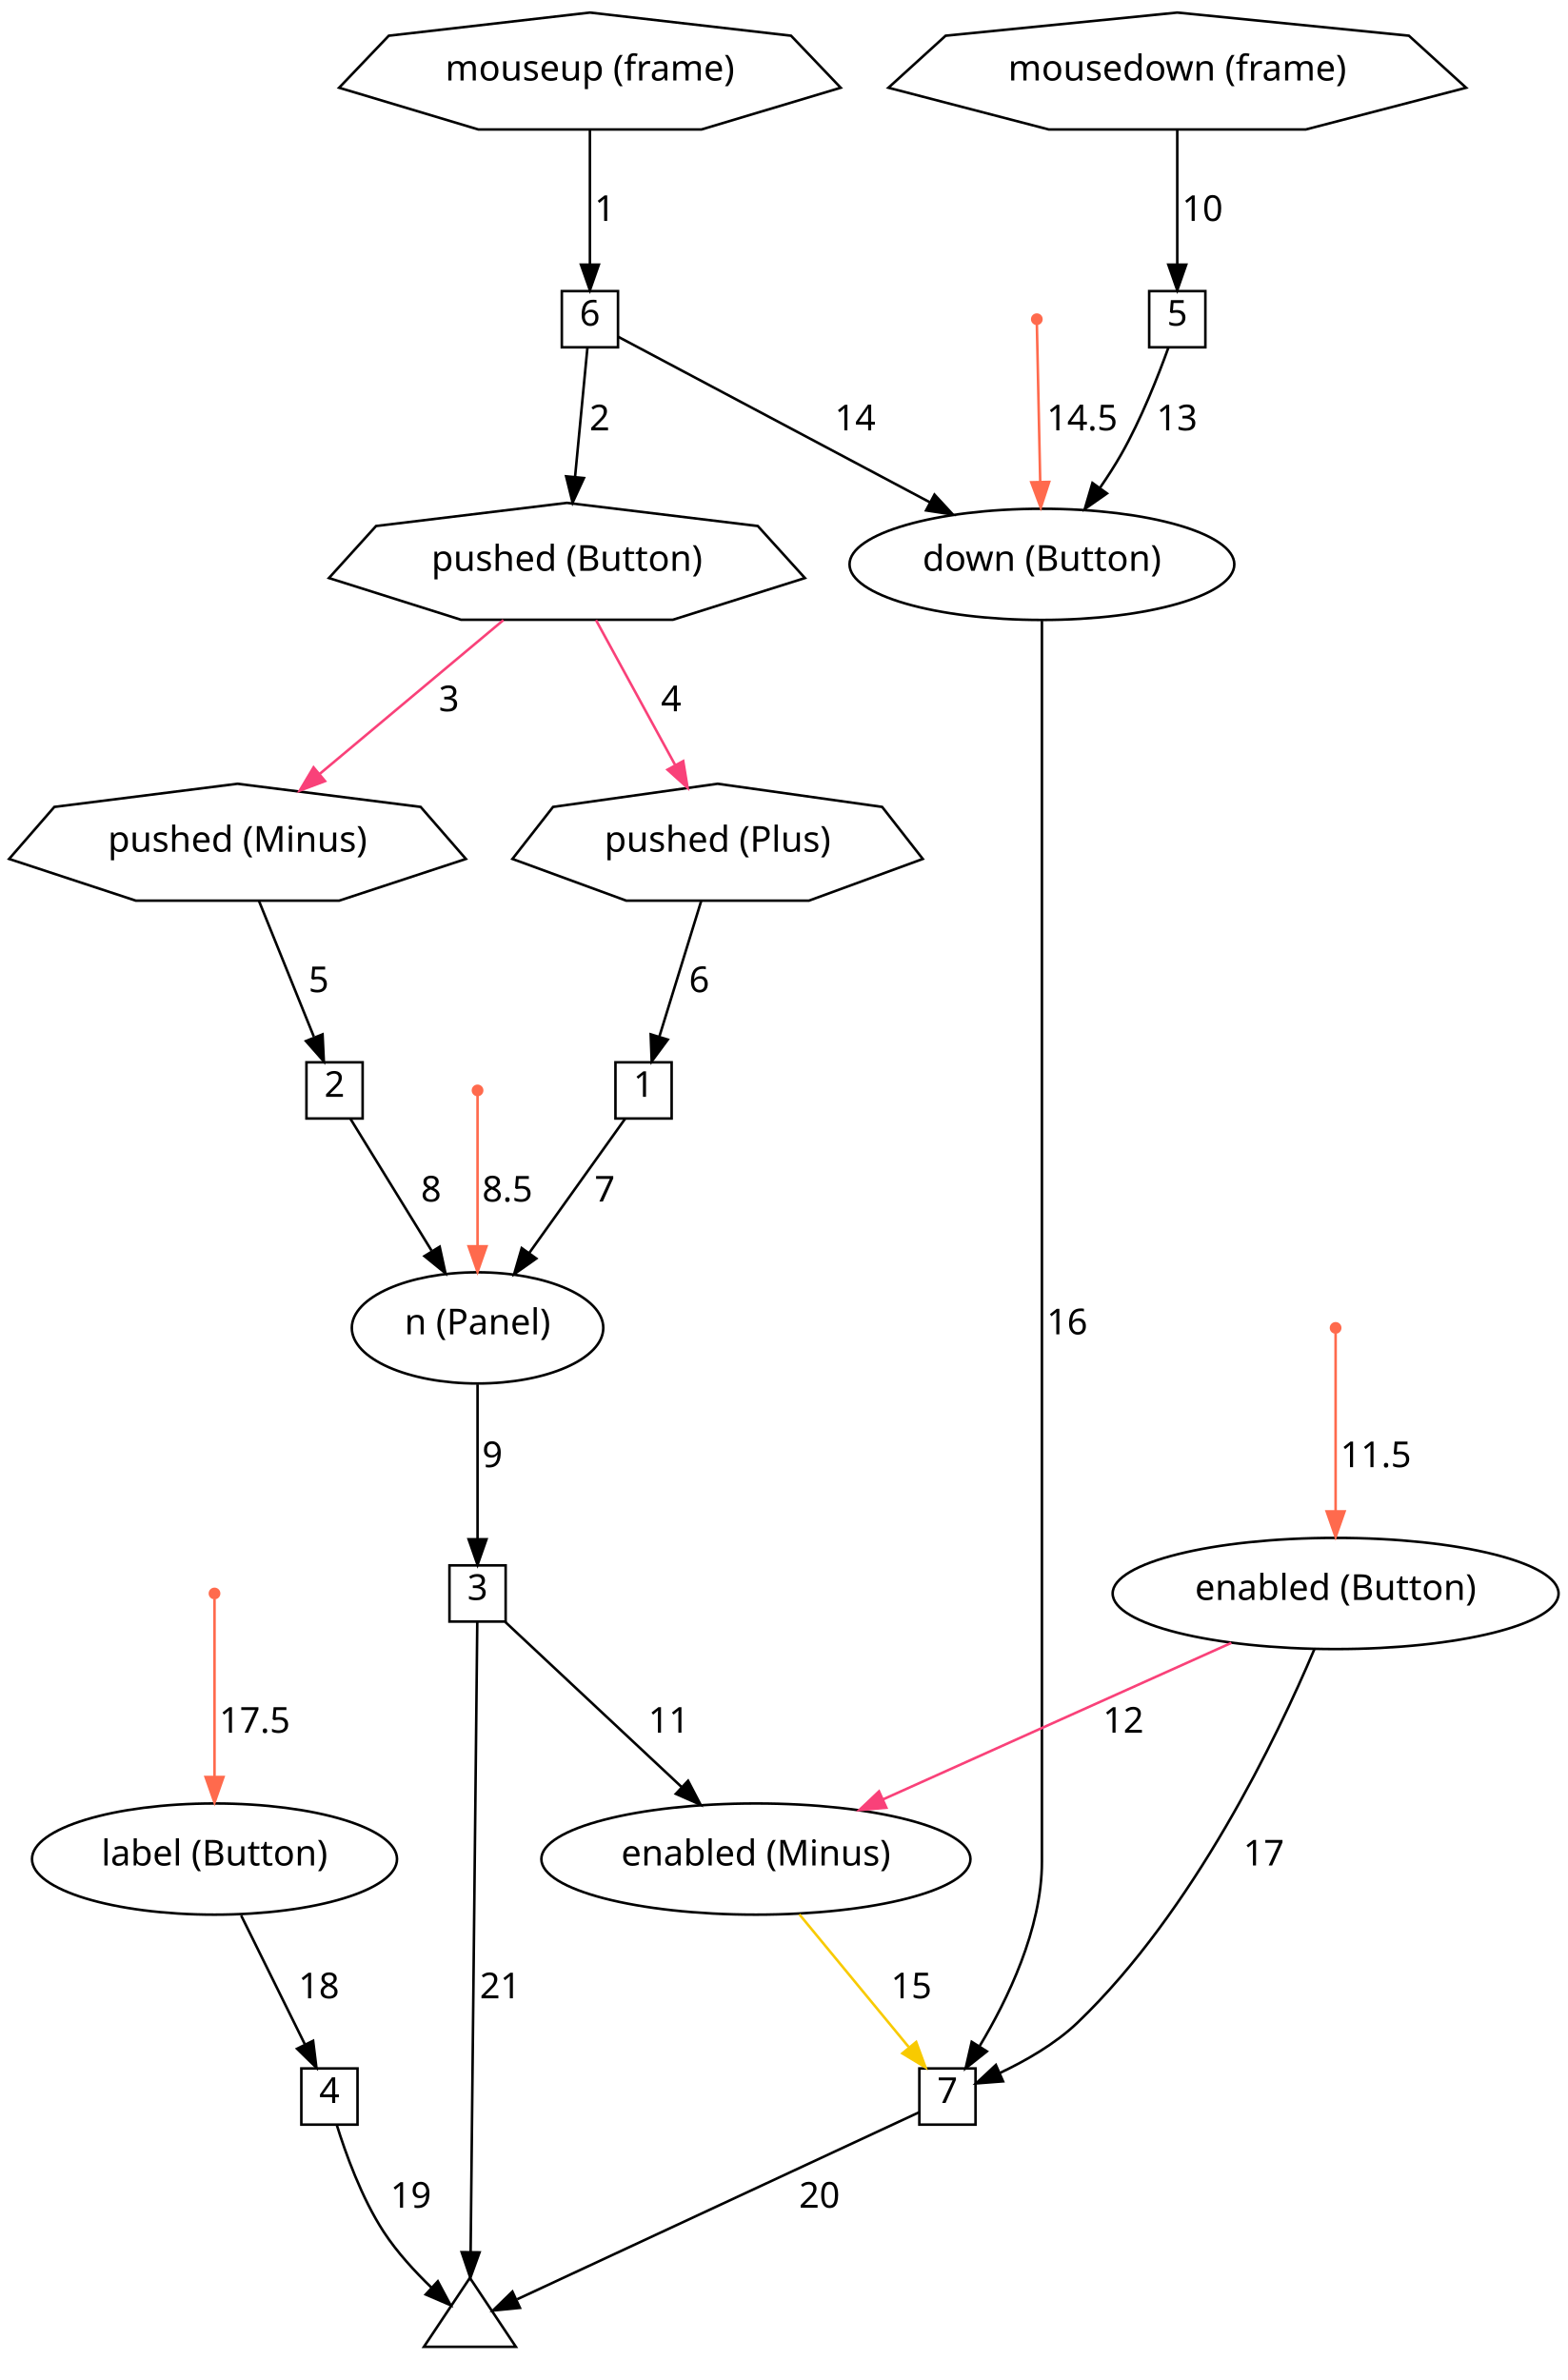
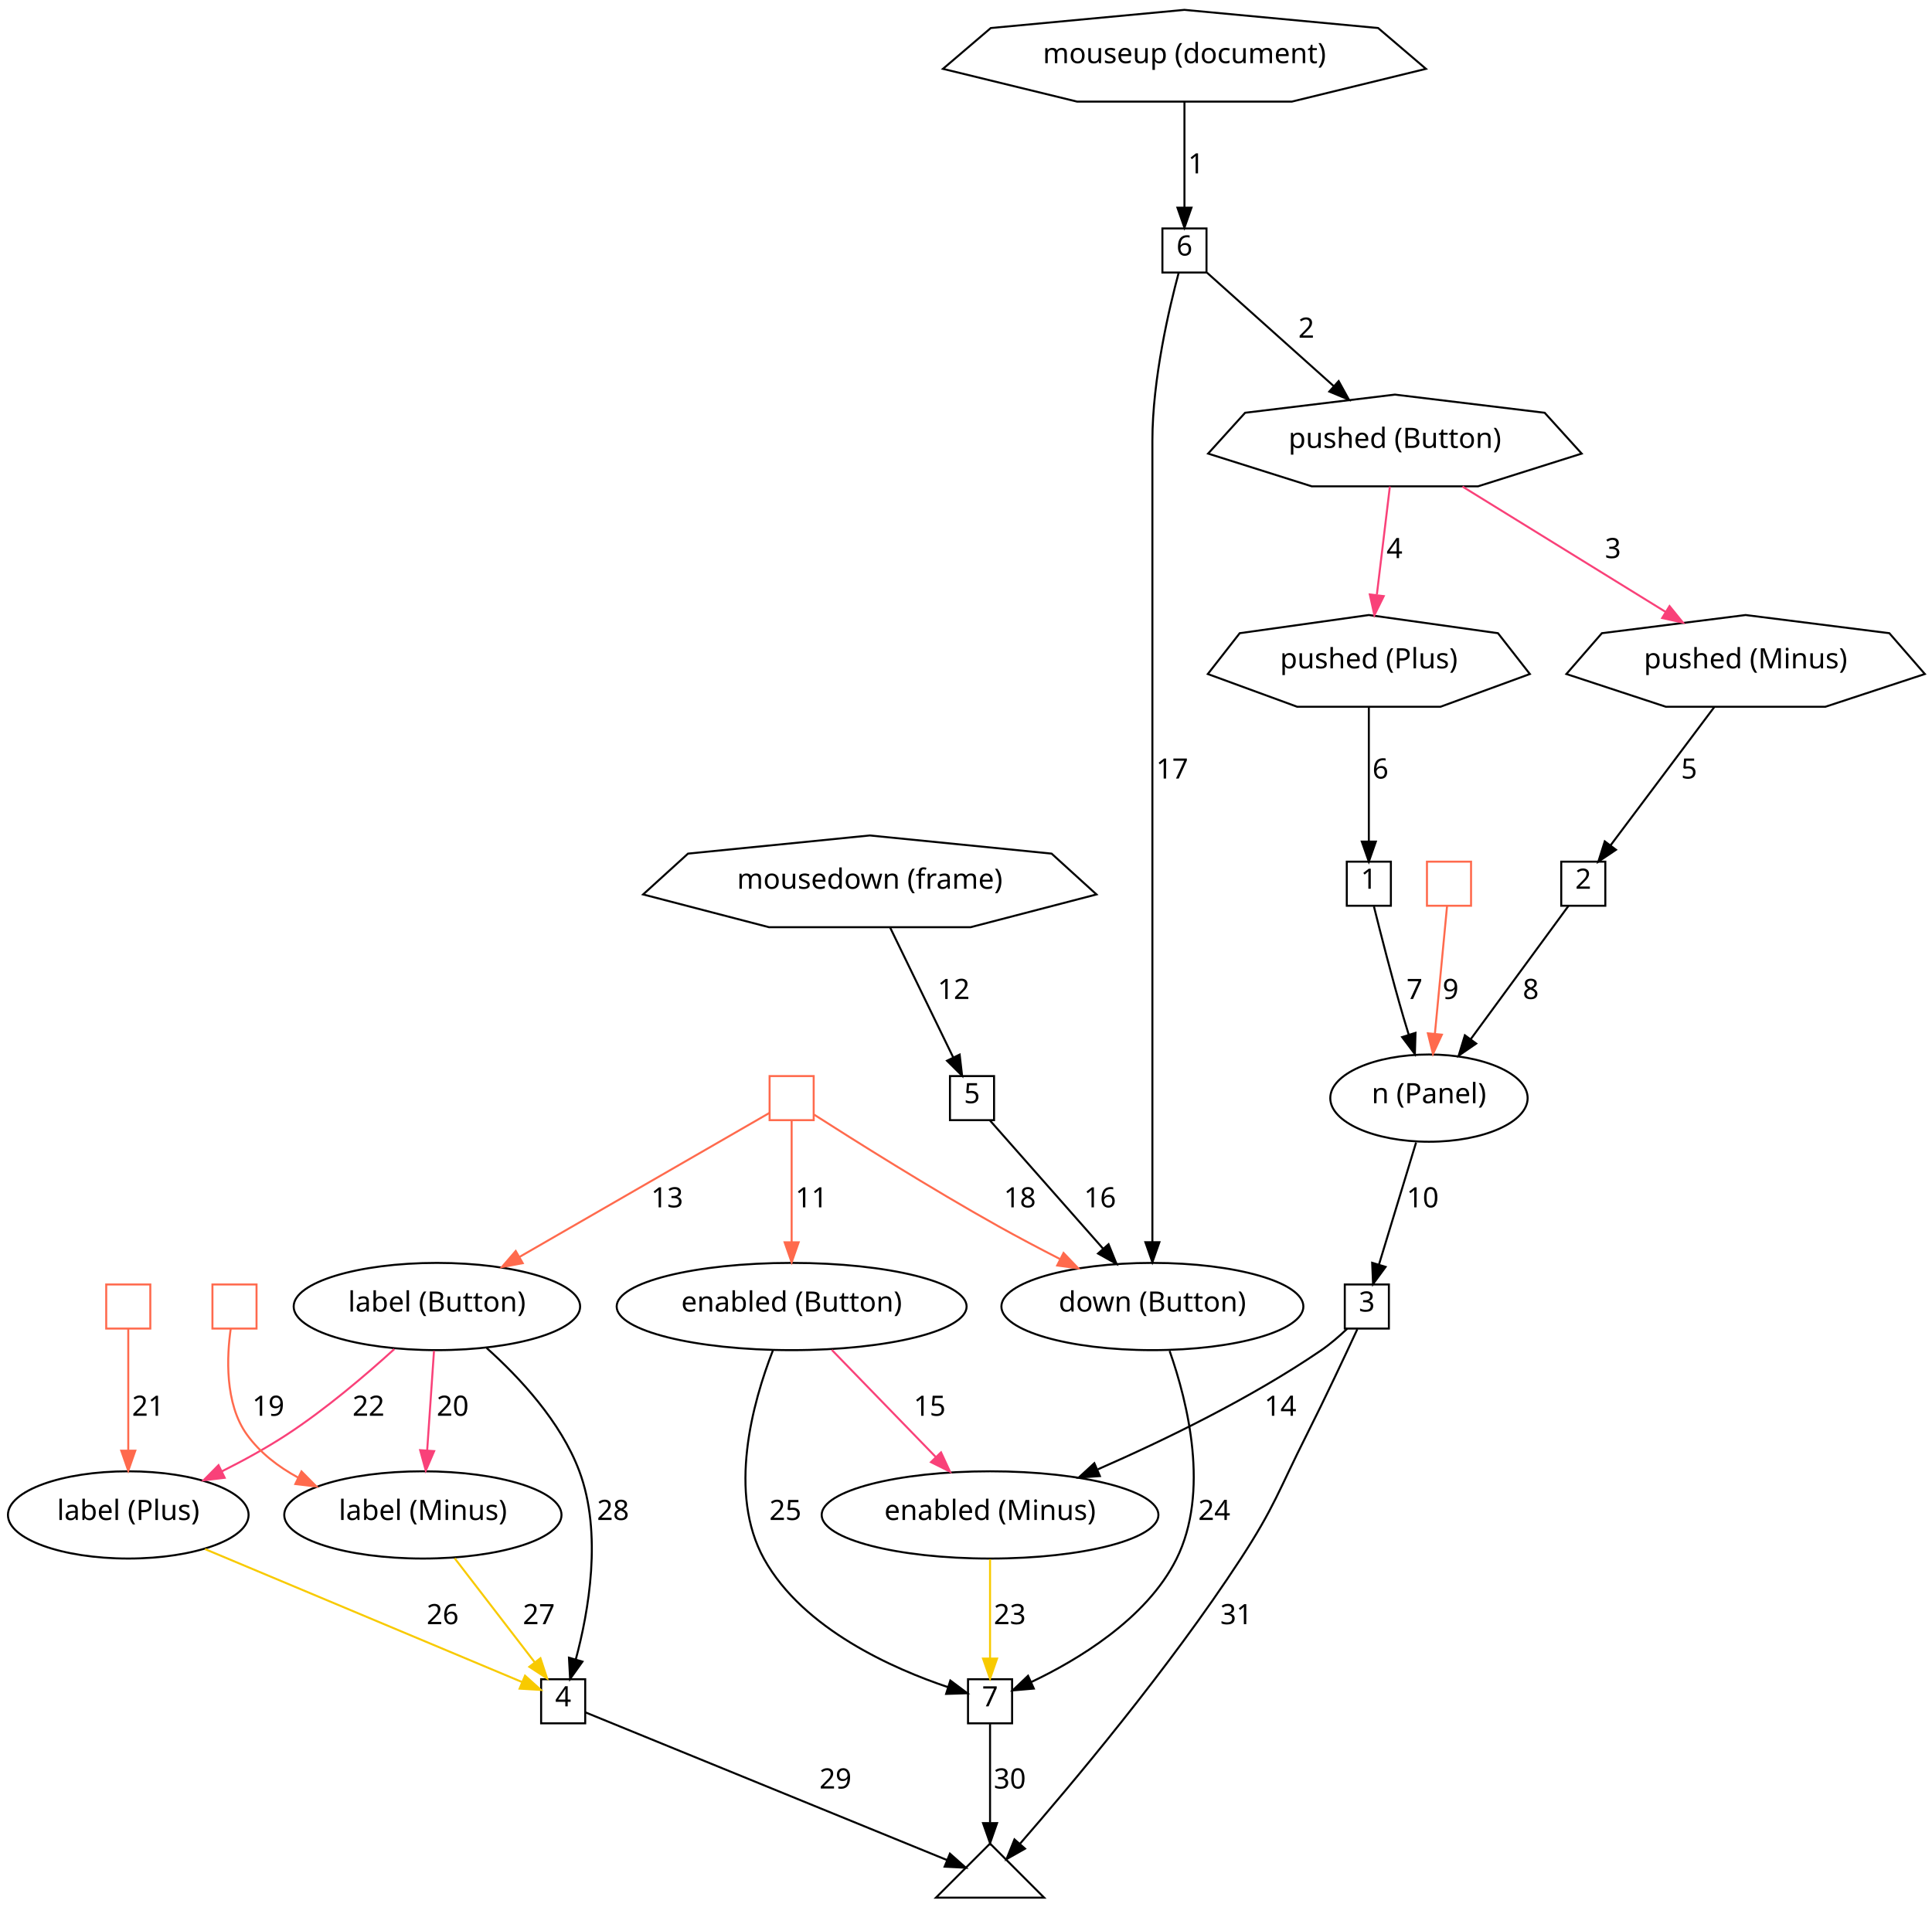
- <svg xmlns="http://www.w3.org/2000/svg" width="614pt" height="932pt" viewBox="0.00 0.00 614.00 932.00">
-   <g id="graph0" class="graph" transform="scale(1 1) rotate(0) translate(4 928)">
-     <polygon fill="white" stroke="white" points="-4,4 -4,-928 610,-928 610,4 -4,4" />
+ <svg xmlns="http://www.w3.org/2000/svg" width="964pt" height="960pt" viewBox="0.00 0.00 964.00 960.00">
+   <g id="graph0" class="graph" transform="scale(1 1) rotate(0) translate(4 956)">
+     <polygon fill="white" stroke="white" points="-4,4 -4,-956 960,-956 960,4 -4,4" />
    <g id="node1" class="node">
-       <polygon fill="none" stroke="black" points="180,-36 162,-9 198,-9 180,-36" />
+       <polygon fill="none" stroke="black" points="490,-36 463,-9 517,-9 490,-36" />
    </g>
    <g id="node2" class="node">
-       <polygon fill="none" stroke="black" points="136,-118 114,-118 114,-96 136,-96 136,-118" />
-       <text text-anchor="middle" x="125" y="-104.474" font-family="Avenir Next" font-size="14.00">4</text>
+       <polygon fill="none" stroke="#ff6a4d" points="402,-419 380,-419 380,-397 402,-397 402,-419" />
+     </g>
+     <g id="node3" class="node">
+       <ellipse fill="none" stroke="black" cx="214" cy="-304" rx="71.467" ry="21.769" />
+       <text text-anchor="middle" x="214" y="-301.474" font-family="Avenir Next" font-size="14.00">label (Button)</text>
+     </g>
+     <g id="edge13" class="edge">
+       <path fill="none" stroke="#ff6a4d" d="M379.928,-400.619C355.512,-386.55 295.991,-352.249 255.295,-328.797" />
+       <polygon fill="#ff6a4d" stroke="#ff6a4d" points="256.82,-325.636 246.408,-323.676 253.325,-331.701 256.82,-325.636" />
+       <text text-anchor="middle" x="328.87" y="-353.474" font-family="Avenir Next" font-size="14.00"> 13</text>
+     </g>
+     <g id="node4" class="node">
+       <ellipse fill="none" stroke="black" cx="391" cy="-304" rx="87.305" ry="21.769" />
+       <text text-anchor="middle" x="391" y="-301.474" font-family="Avenir Next" font-size="14.00">enabled (Button)</text>
+     </g>
+     <g id="edge11" class="edge">
+       <path fill="none" stroke="#ff6a4d" d="M391,-396.847C391,-382.858 391,-357.037 391,-336.327" />
+       <polygon fill="#ff6a4d" stroke="#ff6a4d" points="394.5,-336.053 391,-326.053 387.5,-336.053 394.5,-336.053" />
+       <text text-anchor="middle" x="400.87" y="-353.474" font-family="Avenir Next" font-size="14.00"> 11</text>
+     </g>
+     <g id="node5" class="node">
+       <ellipse fill="none" stroke="black" cx="571" cy="-304" rx="75.338" ry="21.769" />
+       <text text-anchor="middle" x="571" y="-301.474" font-family="Avenir Next" font-size="14.00">down (Button)</text>
+     </g>
+     <g id="edge18" class="edge">
+       <path fill="none" stroke="#ff6a4d" d="M402.289,-399.714C421.097,-387.667 460.151,-363.035 494.26,-344 504.052,-338.536 514.696,-332.924 524.852,-327.721" />
+       <polygon fill="#ff6a4d" stroke="#ff6a4d" points="526.671,-330.723 534.002,-323.074 523.502,-324.482 526.671,-330.723" />
+       <text text-anchor="middle" x="504.87" y="-353.474" font-family="Avenir Next" font-size="14.00"> 18</text>
+     </g>
+     <g id="node6" class="node">
+       <polygon fill="none" stroke="black" points="288,-118 266,-118 266,-96 288,-96 288,-118" />
+       <text text-anchor="middle" x="277" y="-104.474" font-family="Avenir Next" font-size="14.00">4</text>
+     </g>
+     <g id="edge28" class="edge">
+       <path fill="none" stroke="#000000" d="M238.844,-283.272C255.411,-268.431 275.781,-246.503 285,-222 296.761,-190.74 289.595,-151.297 283.309,-127.95" />
+       <polygon fill="#000000" stroke="#000000" points="286.617,-126.792 280.467,-118.166 279.895,-128.745 286.617,-126.792" />
+       <text text-anchor="middle" x="301.87" y="-197.474" font-family="Avenir Next" font-size="14.00"> 28</text>
+     </g>
+     <g id="node14" class="node">
+       <ellipse fill="none" stroke="black" cx="60" cy="-200" rx="60.035" ry="21.769" />
+       <text text-anchor="middle" x="60" y="-197.474" font-family="Avenir Next" font-size="14.00">label (Plus)</text>
+     </g>
+     <g id="edge22" class="edge">
+       <path fill="none" stroke="#f94179" d="M192.774,-282.786C178.319,-269.637 158.362,-252.647 139,-240 128.895,-233.4 117.515,-227.163 106.604,-221.693" />
+       <polygon fill="#f94179" stroke="#f94179" points="108.11,-218.533 97.588,-217.287 105.036,-224.822 108.11,-218.533" />
+       <text text-anchor="middle" x="179.87" y="-249.474" font-family="Avenir Next" font-size="14.00"> 22</text>
+     </g>
+     <g id="node16" class="node">
+       <ellipse fill="none" stroke="black" cx="207" cy="-200" rx="69.175" ry="21.769" />
+       <text text-anchor="middle" x="207" y="-197.474" font-family="Avenir Next" font-size="14.00">label (Minus)</text>
+     </g>
+     <g id="edge20" class="edge">
+       <path fill="none" stroke="#f94179" d="M212.55,-281.866C211.564,-267.505 210.244,-248.268 209.138,-232.159" />
+       <polygon fill="#f94179" stroke="#f94179" points="212.625,-231.844 208.449,-222.107 205.642,-232.324 212.625,-231.844" />
+       <text text-anchor="middle" x="221.87" y="-249.474" font-family="Avenir Next" font-size="14.00"> 20</text>
+     </g>
+     <g id="node12" class="node">
+       <polygon fill="none" stroke="black" points="501,-118 479,-118 479,-96 501,-96 501,-118" />
+       <text text-anchor="middle" x="490" y="-104.474" font-family="Avenir Next" font-size="14.00">7</text>
+     </g>
+     <g id="edge25" class="edge">
+       <path fill="none" stroke="#000000" d="M381.637,-282.057C371.484,-255.963 359.008,-210.817 377.26,-178 396.834,-142.806 442.239,-123.038 469.074,-114.038" />
+       <polygon fill="#000000" stroke="#000000" points="470.19,-117.356 478.676,-111.012 468.086,-110.68 470.19,-117.356" />
+       <text text-anchor="middle" x="387.87" y="-197.474" font-family="Avenir Next" font-size="14.00"> 25</text>
+     </g>
+     <g id="node24" class="node">
+       <ellipse fill="none" stroke="black" cx="490" cy="-200" rx="84.014" ry="21.769" />
+       <text text-anchor="middle" x="490" y="-197.474" font-family="Avenir Next" font-size="14.00">enabled (Minus)</text>
+     </g>
+     <g id="edge15" class="edge">
+       <path fill="none" stroke="#f94179" d="M411.034,-282.359C425.929,-267.013 446.42,-245.9 462.796,-229.028" />
+       <polygon fill="#f94179" stroke="#f94179" points="465.542,-231.224 469.996,-221.611 460.519,-226.349 465.542,-231.224" />
+       <text text-anchor="middle" x="459.87" y="-249.474" font-family="Avenir Next" font-size="14.00"> 15</text>
+     </g>
+     <g id="edge24" class="edge">
+       <path fill="none" stroke="#000000" d="M579.595,-281.842C588.698,-255.925 599.643,-211.359 583,-178 567.978,-147.892 533.157,-127.338 510.645,-116.645" />
+       <polygon fill="#000000" stroke="#000000" points="511.838,-113.344 501.283,-112.428 508.963,-119.726 511.838,-113.344" />
+       <text text-anchor="middle" x="601.87" y="-197.474" font-family="Avenir Next" font-size="14.00"> 24</text>
+     </g>
+     <g id="edge29" class="edge">
+       <path fill="none" stroke="#000000" d="M288.152,-101.445C321.982,-87.627 423.853,-46.018 468.566,-27.755" />
+       <polygon fill="#000000" stroke="#000000" points="469.981,-30.958 477.915,-23.936 467.334,-24.477 469.981,-30.958" />
+       <text text-anchor="middle" x="412.87" y="-63.474" font-family="Avenir Next" font-size="14.00"> 29</text>
+     </g>
+     <g id="node7" class="node">
+       <polygon fill="none" stroke="black" points="492,-419 470,-419 470,-397 492,-397 492,-419" />
+       <text text-anchor="middle" x="481" y="-405.474" font-family="Avenir Next" font-size="14.00">5</text>
+     </g>
+     <g id="edge16" class="edge">
+       <path fill="none" stroke="#000000" d="M489.959,-396.847C502.969,-382.102 527.579,-354.211 546.28,-333.016" />
+       <polygon fill="#000000" stroke="#000000" points="549.13,-335.077 553.121,-325.262 543.881,-330.445 549.13,-335.077" />
+       <text text-anchor="middle" x="544.87" y="-353.474" font-family="Avenir Next" font-size="14.00"> 16</text>
+     </g>
+     <g id="node8" class="node">
+       <polygon fill="none" stroke="black" points="543.108,-509.641 520.706,-530.014 430,-539.081 339.294,-530.014 316.892,-509.641 379.662,-493.304 480.338,-493.304 543.108,-509.641" />
+       <text text-anchor="middle" x="430" y="-512.474" font-family="Avenir Next" font-size="14.00">mousedown (frame)</text>
+     </g>
+     <g id="edge12" class="edge">
+       <path fill="none" stroke="#000000" d="M440.076,-493.255C449.236,-474.395 462.651,-446.778 471.596,-428.362" />
+       <polygon fill="#000000" stroke="#000000" points="474.829,-429.716 476.05,-419.192 468.532,-426.658 474.829,-429.716" />
+       <text text-anchor="middle" x="471.87" y="-457.474" font-family="Avenir Next" font-size="14.00"> 12</text>
+     </g>
+     <g id="node9" class="node">
+       <polygon fill="none" stroke="black" points="598,-842 576,-842 576,-820 598,-820 598,-842" />
+       <text text-anchor="middle" x="587" y="-828.474" font-family="Avenir Next" font-size="14.00">6</text>
+     </g>
+     <g id="edge17" class="edge">
+       <path fill="none" stroke="#000000" d="M584.14,-819.941C579.537,-802.844 571,-766.956 571,-736 571,-736 571,-736 571,-407 571,-383.283 571,-356.465 571,-336.281" />
+       <polygon fill="#000000" stroke="#000000" points="574.5,-336.098 571,-326.098 567.5,-336.098 574.5,-336.098" />
+       <text text-anchor="middle" x="580.87" y="-567.474" font-family="Avenir Next" font-size="14.00"> 17</text>
+     </g>
+     <g id="node11" class="node">
+       <polygon fill="none" stroke="black" points="785.194,-729.641 766.736,-750.014 692,-759.081 617.264,-750.014 598.806,-729.641 650.525,-713.304 733.475,-713.304 785.194,-729.641" />
+       <text text-anchor="middle" x="692" y="-732.474" font-family="Avenir Next" font-size="14.00">pushed (Button)</text>
+     </g>
+     <g id="edge2" class="edge">
+       <path fill="none" stroke="#000000" d="M598.237,-819.94C613.22,-806.526 640.318,-782.268 661.542,-763.267" />
+       <polygon fill="#000000" stroke="#000000" points="663.947,-765.812 669.063,-756.534 659.278,-760.597 663.947,-765.812" />
+       <text text-anchor="middle" x="647.81" y="-787.474" font-family="Avenir Next" font-size="14.00"> 2</text>
+     </g>
+     <g id="node10" class="node">
+       <polygon fill="none" stroke="black" points="707.496,-921.641 683.631,-942.014 587,-951.081 490.369,-942.014 466.504,-921.641 533.374,-905.304 640.626,-905.304 707.496,-921.641" />
+       <text text-anchor="middle" x="587" y="-924.474" font-family="Avenir Next" font-size="14.00">mouseup (document)</text>
+     </g>
+     <g id="edge1" class="edge">
+       <path fill="none" stroke="#000000" d="M587,-905.138C587,-889.47 587,-868.118 587,-852.53" />
+       <polygon fill="#000000" stroke="#000000" points="590.5,-852.362 587,-842.362 583.5,-852.362 590.5,-852.362" />
+       <text text-anchor="middle" x="592.81" y="-869.474" font-family="Avenir Next" font-size="14.00"> 1</text>
+     </g>
+     <g id="node20" class="node">
+       <polygon fill="none" stroke="black" points="759.345,-619.641 743.432,-640.014 679,-649.081 614.568,-640.014 598.655,-619.641 643.243,-603.304 714.757,-603.304 759.345,-619.641" />
+       <text text-anchor="middle" x="679" y="-622.474" font-family="Avenir Next" font-size="14.00">pushed (Plus)</text>
+     </g>
+     <g id="edge4" class="edge">
+       <path fill="none" stroke="#f94179" d="M689.493,-713.177C687.66,-697.948 685.136,-676.973 683.022,-659.413" />
+       <polygon fill="#f94179" stroke="#f94179" points="686.439,-658.513 681.769,-649.003 679.489,-659.35 686.439,-658.513" />
+       <text text-anchor="middle" x="691.81" y="-677.474" font-family="Avenir Next" font-size="14.00"> 4</text>
+     </g>
+     <g id="node22" class="node">
+       <polygon fill="none" stroke="black" points="956.431,-619.641 938.718,-640.014 867,-649.081 795.282,-640.014 777.569,-619.641 827.199,-603.304 906.801,-603.304 956.431,-619.641" />
+       <text text-anchor="middle" x="867" y="-622.474" font-family="Avenir Next" font-size="14.00">pushed (Minus)</text>
+     </g>
+     <g id="edge3" class="edge">
+       <path fill="none" stroke="#f94179" d="M725.742,-713.177C754.669,-695.324 796.396,-669.573 826.999,-650.686" />
+       <polygon fill="#f94179" stroke="#f94179" points="829.042,-653.539 835.714,-645.308 825.365,-647.582 829.042,-653.539" />
+       <text text-anchor="middle" x="800.81" y="-677.474" font-family="Avenir Next" font-size="14.00"> 3</text>
+     </g>
+     <g id="edge30" class="edge">
+       <path fill="none" stroke="#000000" d="M490,-95.678C490,-83.641 490,-63.26 490,-46.535" />
+       <polygon fill="#000000" stroke="#000000" points="493.5,-46.197 490,-36.197 486.5,-46.197 493.5,-46.197" />
+       <text text-anchor="middle" x="499.87" y="-63.474" font-family="Avenir Next" font-size="14.00"> 30</text>
+     </g>
+     <g id="node13" class="node">
+       <polygon fill="none" stroke="#ff6a4d" points="71,-315 49,-315 49,-293 71,-293 71,-315" />
+     </g>
+     <g id="edge21" class="edge">
+       <path fill="none" stroke="#ff6a4d" d="M60,-292.847C60,-278.858 60,-253.037 60,-232.327" />
+       <polygon fill="#ff6a4d" stroke="#ff6a4d" points="63.5,-232.053 60,-222.053 56.5,-232.053 63.5,-232.053" />
+       <text text-anchor="middle" x="69.87" y="-249.474" font-family="Avenir Next" font-size="14.00"> 21</text>
+     </g>
+     <g id="edge26" class="edge">
+       <path fill="none" stroke="#f8ca00" d="M98.296,-182.941C144.364,-163.622 220.024,-131.893 256.316,-116.674" />
+       <polygon fill="#f8ca00" stroke="#f8ca00" points="257.978,-119.772 265.847,-112.677 255.271,-113.317 257.978,-119.772" />
+       <text text-anchor="middle" x="216.87" y="-145.474" font-family="Avenir Next" font-size="14.00"> 26</text>
+     </g>
+     <g id="node15" class="node">
+       <polygon fill="none" stroke="#ff6a4d" points="124,-315 102,-315 102,-293 124,-293 124,-315" />
    </g>
    <g id="edge19" class="edge">
-       <path fill="none" stroke="black" d="M127.88,-95.872C131.258,-84.972 137.527,-67.4 146.26,-54 151.444,-46.045 158.588,-38.323 164.968,-32.165" />
-       <polygon fill="black" stroke="black" points="167.441,-34.645 172.435,-25.301 162.704,-29.491 167.441,-34.645" />
-       <text text-anchor="middle" x="156.87" y="-63.474" font-family="Avenir Next" font-size="14.00"> 19</text>
-     </g>
-     <g id="node3" class="node">
-       <ellipse fill="none" stroke="black" cx="80" cy="-200" rx="71.467" ry="21.769" />
-       <text text-anchor="middle" x="80" y="-197.474" font-family="Avenir Next" font-size="14.00">label (Button)</text>
-     </g>
-     <g id="edge18" class="edge">
-       <path fill="none" stroke="black" d="M90.437,-177.894C97.947,-162.707 108.003,-142.372 115.331,-127.553" />
-       <polygon fill="black" stroke="black" points="118.608,-128.821 119.904,-118.306 112.333,-125.719 118.608,-128.821" />
-       <text text-anchor="middle" x="120.87" y="-145.474" font-family="Avenir Next" font-size="14.00"> 18</text>
-     </g>
-     <g id="node4" class="node">
-       <polygon fill="none" stroke="black" points="468,-814 446,-814 446,-792 468,-792 468,-814" />
-       <text text-anchor="middle" x="457" y="-800.474" font-family="Avenir Next" font-size="14.00">5</text>
-     </g>
-     <g id="node6" class="node">
-       <ellipse fill="none" stroke="black" cx="404" cy="-707" rx="75.338" ry="21.769" />
-       <text text-anchor="middle" x="404" y="-704.474" font-family="Avenir Next" font-size="14.00">down (Button)</text>
-     </g>
-     <g id="edge13" class="edge">
-       <path fill="none" stroke="black" d="M453.46,-791.696C449.585,-780.955 442.863,-763.796 435,-750 432.549,-745.699 429.732,-741.321 426.817,-737.095" />
-       <polygon fill="black" stroke="black" points="429.464,-734.781 420.783,-728.707 423.782,-738.869 429.464,-734.781" />
-       <text text-anchor="middle" x="456.87" y="-759.474" font-family="Avenir Next" font-size="14.00"> 13</text>
-     </g>
-     <g id="node5" class="node">
-       <polygon fill="none" stroke="black" points="570.108,-893.641 547.706,-914.014 457,-923.081 366.294,-914.014 343.892,-893.641 406.662,-877.304 507.338,-877.304 570.108,-893.641" />
-       <text text-anchor="middle" x="457" y="-896.474" font-family="Avenir Next" font-size="14.00">mousedown (frame)</text>
+       <path fill="none" stroke="#ff6a4d" d="M111.132,-292.982C109.219,-279.577 107.929,-255.679 119.26,-240 125.764,-231.001 134.823,-224.044 144.668,-218.676" />
+       <polygon fill="#ff6a4d" stroke="#ff6a4d" points="146.427,-221.712 153.879,-214.181 143.357,-215.422 146.427,-221.712" />
+       <text text-anchor="middle" x="129.87" y="-249.474" font-family="Avenir Next" font-size="14.00"> 19</text>
+     </g>
+     <g id="edge27" class="edge">
+       <path fill="none" stroke="#f8ca00" d="M222.884,-178.351C234.888,-162.745 251.22,-141.514 262.794,-126.468" />
+       <polygon fill="#f8ca00" stroke="#f8ca00" points="265.666,-128.474 268.989,-118.414 260.118,-124.206 265.666,-128.474" />
+       <text text-anchor="middle" x="264.87" y="-145.474" font-family="Avenir Next" font-size="14.00"> 27</text>
+     </g>
+     <g id="node17" class="node">
+       <polygon fill="none" stroke="#ff6a4d" points="730,-526 708,-526 708,-504 730,-504 730,-526" />
+     </g>
+     <g id="node18" class="node">
+       <ellipse fill="none" stroke="black" cx="709" cy="-408" rx="49.236" ry="21.769" />
+       <text text-anchor="middle" x="709" y="-405.474" font-family="Avenir Next" font-size="14.00">n (Panel)</text>
+     </g>
+     <g id="edge9" class="edge">
+       <path fill="none" stroke="#ff6a4d" d="M718.041,-503.932C716.655,-489.375 714.03,-461.819 711.965,-440.131" />
+       <polygon fill="#ff6a4d" stroke="#ff6a4d" points="715.436,-439.66 711.004,-430.037 708.467,-440.324 715.436,-439.66" />
+       <text text-anchor="middle" x="719.81" y="-457.474" font-family="Avenir Next" font-size="14.00"> 9</text>
+     </g>
+     <g id="node23" class="node">
+       <polygon fill="none" stroke="black" points="689,-315 667,-315 667,-293 689,-293 689,-315" />
+       <text text-anchor="middle" x="678" y="-301.474" font-family="Avenir Next" font-size="14.00">3</text>
    </g>
    <g id="edge10" class="edge">
-       <path fill="none" stroke="black" d="M457,-877.138C457,-861.47 457,-840.118 457,-824.53" />
-       <polygon fill="black" stroke="black" points="460.5,-824.362 457,-814.362 453.5,-824.362 460.5,-824.362" />
-       <text text-anchor="middle" x="466.87" y="-841.474" font-family="Avenir Next" font-size="14.00"> 10</text>
-     </g>
-     <g id="node10" class="node">
-       <polygon fill="none" stroke="black" points="378,-118 356,-118 356,-96 378,-96 378,-118" />
-       <text text-anchor="middle" x="367" y="-104.474" font-family="Avenir Next" font-size="14.00">7</text>
-     </g>
-     <g id="edge16" class="edge">
-       <path fill="none" stroke="black" d="M404,-684.892C404,-663.121 404,-628.188 404,-598 404,-598 404,-598 404,-199 404,-172.523 390.392,-144.692 379.682,-126.887" />
-       <polygon fill="black" stroke="black" points="382.432,-124.687 374.134,-118.099 376.512,-128.423 382.432,-124.687" />
-       <text text-anchor="middle" x="413.87" y="-405.474" font-family="Avenir Next" font-size="14.00"> 16</text>
-     </g>
-     <g id="node7" class="node">
-       <polygon fill="none" stroke="black" points="238,-814 216,-814 216,-792 238,-792 238,-814" />
-       <text text-anchor="middle" x="227" y="-800.474" font-family="Avenir Next" font-size="14.00">6</text>
+       <path fill="none" stroke="#000000" d="M702.577,-385.866C697.143,-367.986 689.411,-342.545 684.077,-324.996" />
+       <polygon fill="#000000" stroke="#000000" points="687.365,-323.778 681.109,-315.228 680.668,-325.814 687.365,-323.778" />
+       <text text-anchor="middle" x="705.87" y="-353.474" font-family="Avenir Next" font-size="14.00"> 10</text>
+     </g>
+     <g id="node19" class="node">
+       <polygon fill="none" stroke="black" points="690,-526 668,-526 668,-504 690,-504 690,-526" />
+       <text text-anchor="middle" x="679" y="-512.474" font-family="Avenir Next" font-size="14.00">1</text>
+     </g>
+     <g id="edge7" class="edge">
+       <path fill="none" stroke="#000000" d="M681.534,-503.662C684.771,-490.628 690.646,-467.557 696.38,-448 697.187,-445.247 698.053,-442.394 698.939,-439.541" />
+       <polygon fill="#000000" stroke="#000000" points="702.283,-440.574 701.974,-429.984 695.612,-438.455 702.283,-440.574" />
+       <text text-anchor="middle" x="701.81" y="-457.474" font-family="Avenir Next" font-size="14.00"> 7</text>
+     </g>
+     <g id="edge6" class="edge">
+       <path fill="none" stroke="#000000" d="M679,-603.177C679,-583.808 679,-555.142 679,-536.032" />
+       <polygon fill="#000000" stroke="#000000" points="682.5,-536.027 679,-526.027 675.5,-536.027 682.5,-536.027" />
+       <text text-anchor="middle" x="684.81" y="-567.474" font-family="Avenir Next" font-size="14.00"> 6</text>
+     </g>
+     <g id="node21" class="node">
+       <polygon fill="none" stroke="black" points="797,-526 775,-526 775,-504 797,-504 797,-526" />
+       <text text-anchor="middle" x="786" y="-512.474" font-family="Avenir Next" font-size="14.00">2</text>
+     </g>
+     <g id="edge8" class="edge">
+       <path fill="none" stroke="#000000" d="M778.617,-503.932C767.518,-488.797 746.114,-459.61 729.955,-437.575" />
+       <polygon fill="#000000" stroke="#000000" points="732.57,-435.222 723.834,-429.228 726.925,-439.361 732.57,-435.222" />
+       <text text-anchor="middle" x="759.81" y="-457.474" font-family="Avenir Next" font-size="14.00"> 8</text>
+     </g>
+     <g id="edge5" class="edge">
+       <path fill="none" stroke="#000000" d="M851.382,-603.177C836.381,-583.174 813.943,-553.257 799.641,-534.188" />
+       <polygon fill="#000000" stroke="#000000" points="802.32,-531.927 793.52,-526.027 796.72,-536.127 802.32,-531.927" />
+       <text text-anchor="middle" x="838.81" y="-567.474" font-family="Avenir Next" font-size="14.00"> 5</text>
+     </g>
+     <g id="edge31" class="edge">
+       <path fill="none" stroke="#000000" d="M673.255,-292.674C667.456,-280.138 657.267,-258.391 648,-240 633.953,-212.124 632.046,-204.15 615,-178 579.377,-123.352 529.626,-64.283 505.014,-35.991" />
+       <polygon fill="#000000" stroke="#000000" points="507.447,-33.456 498.226,-28.237 502.18,-38.067 507.447,-33.456" />
+       <text text-anchor="middle" x="612.87" y="-145.474" font-family="Avenir Next" font-size="14.00"> 31</text>
    </g>
    <g id="edge14" class="edge">
-       <path fill="none" stroke="black" d="M238.072,-796.12C261.995,-783.415 319.622,-752.811 360.219,-731.251" />
-       <polygon fill="black" stroke="black" points="361.926,-734.307 369.116,-726.526 358.643,-728.125 361.926,-734.307" />
-       <text text-anchor="middle" x="330.87" y="-759.474" font-family="Avenir Next" font-size="14.00"> 14</text>
-     </g>
-     <g id="node9" class="node">
-       <polygon fill="none" stroke="black" points="311.194,-701.641 292.736,-722.014 218,-731.081 143.264,-722.014 124.806,-701.641 176.525,-685.304 259.475,-685.304 311.194,-701.641" />
-       <text text-anchor="middle" x="218" y="-704.474" font-family="Avenir Next" font-size="14.00">pushed (Button)</text>
-     </g>
-     <g id="edge2" class="edge">
-       <path fill="none" stroke="black" d="M226.037,-791.94C224.884,-779.904 222.896,-759.137 221.186,-741.272" />
-       <polygon fill="black" stroke="black" points="224.656,-740.797 220.219,-731.176 217.688,-741.464 224.656,-740.797" />
-       <text text-anchor="middle" x="230.81" y="-759.474" font-family="Avenir Next" font-size="14.00"> 2</text>
-     </g>
-     <g id="node8" class="node">
-       <polygon fill="none" stroke="black" points="325.21,-893.641 305.758,-914.014 227,-923.081 148.242,-914.014 128.79,-893.641 183.293,-877.304 270.707,-877.304 325.21,-893.641" />
-       <text text-anchor="middle" x="227" y="-896.474" font-family="Avenir Next" font-size="14.00">mouseup (frame)</text>
-     </g>
-     <g id="edge1" class="edge">
-       <path fill="none" stroke="black" d="M227,-877.138C227,-861.47 227,-840.118 227,-824.53" />
-       <polygon fill="black" stroke="black" points="230.5,-824.362 227,-814.362 223.5,-824.362 230.5,-824.362" />
-       <text text-anchor="middle" x="232.81" y="-841.474" font-family="Avenir Next" font-size="14.00"> 1</text>
-     </g>
-     <g id="node13" class="node">
-       <polygon fill="none" stroke="black" points="357.345,-591.641 341.432,-612.014 277,-621.081 212.568,-612.014 196.655,-591.641 241.243,-575.304 312.757,-575.304 357.345,-591.641" />
-       <text text-anchor="middle" x="277" y="-594.474" font-family="Avenir Next" font-size="14.00">pushed (Plus)</text>
-     </g>
-     <g id="edge4" class="edge">
-       <path fill="none" stroke="#f94179" d="M229.376,-685.177C238.158,-669.1 250.44,-646.617 260.332,-628.511" />
-       <polygon fill="#f94179" stroke="#f94179" points="263.533,-629.953 265.255,-619.499 257.389,-626.597 263.533,-629.953" />
-       <text text-anchor="middle" x="258.81" y="-649.474" font-family="Avenir Next" font-size="14.00"> 4</text>
-     </g>
-     <g id="node16" class="node">
-       <polygon fill="none" stroke="black" points="178.431,-591.641 160.718,-612.014 89,-621.081 17.282,-612.014 -0.431,-591.641 49.199,-575.304 128.801,-575.304 178.431,-591.641" />
-       <text text-anchor="middle" x="89" y="-594.474" font-family="Avenir Next" font-size="14.00">pushed (Minus)</text>
-     </g>
-     <g id="edge3" class="edge">
-       <path fill="none" stroke="#f94179" d="M193.128,-685.177C172.653,-668.035 143.479,-643.611 121.218,-624.974" />
-       <polygon fill="#f94179" stroke="#f94179" points="123.273,-622.129 113.359,-618.393 118.779,-627.496 123.273,-622.129" />
-       <text text-anchor="middle" x="171.81" y="-649.474" font-family="Avenir Next" font-size="14.00"> 3</text>
-     </g>
-     <g id="edge20" class="edge">
-       <path fill="none" stroke="black" d="M355.862,-100.818C324.814,-86.373 237.052,-45.543 198.524,-27.618" />
-       <polygon fill="black" stroke="black" points="199.594,-24.256 189.051,-23.211 196.641,-30.602 199.594,-24.256" />
-       <text text-anchor="middle" x="316.87" y="-63.474" font-family="Avenir Next" font-size="14.00"> 20</text>
-     </g>
-     <g id="node11" class="node">
-       <ellipse fill="none" stroke="black" cx="519" cy="-304" rx="87.305" ry="21.769" />
-       <text text-anchor="middle" x="519" y="-301.474" font-family="Avenir Next" font-size="14.00">enabled (Button)</text>
-     </g>
-     <g id="edge17" class="edge">
-       <path fill="none" stroke="black" d="M510.678,-282.154C496.192,-248.014 463.486,-179.622 418,-136 409.252,-127.61 397.499,-120.934 387.481,-116.207" />
-       <polygon fill="black" stroke="black" points="388.779,-112.955 378.216,-112.14 385.965,-119.365 388.779,-112.955" />
-       <text text-anchor="middle" x="490.87" y="-197.474" font-family="Avenir Next" font-size="14.00"> 17</text>
-     </g>
-     <g id="node18" class="node">
-       <ellipse fill="none" stroke="black" cx="292" cy="-200" rx="84.014" ry="21.769" />
-       <text text-anchor="middle" x="292" y="-197.474" font-family="Avenir Next" font-size="14.00">enabled (Minus)</text>
-     </g>
-     <g id="edge12" class="edge">
-       <path fill="none" stroke="#f94179" d="M478.155,-284.647C439.905,-267.459 382.662,-241.738 341.761,-223.36" />
-       <polygon fill="#f94179" stroke="#f94179" points="343.073,-220.112 332.517,-219.206 340.204,-226.497 343.073,-220.112" />
-       <text text-anchor="middle" x="435.87" y="-249.474" font-family="Avenir Next" font-size="14.00"> 12</text>
-     </g>
-     <g id="node12" class="node">
-       <polygon fill="none" stroke="black" points="259,-512 237,-512 237,-490 259,-490 259,-512" />
-       <text text-anchor="middle" x="248" y="-498.474" font-family="Avenir Next" font-size="14.00">1</text>
-     </g>
-     <g id="node14" class="node">
-       <ellipse fill="none" stroke="black" cx="183" cy="-408" rx="49.236" ry="21.769" />
-       <text text-anchor="middle" x="183" y="-405.474" font-family="Avenir Next" font-size="14.00">n (Panel)</text>
-     </g>
-     <g id="edge7" class="edge">
-       <path fill="none" stroke="black" d="M240.796,-489.914C231.819,-477.347 216.106,-455.348 203.327,-437.458" />
-       <polygon fill="black" stroke="black" points="205.993,-435.168 197.332,-429.065 200.297,-439.237 205.993,-435.168" />
-       <text text-anchor="middle" x="232.81" y="-457.474" font-family="Avenir Next" font-size="14.00"> 7</text>
-     </g>
-     <g id="edge6" class="edge">
-       <path fill="none" stroke="black" d="M270.564,-575.138C265.683,-559.318 259.015,-537.703 254.194,-522.078" />
-       <polygon fill="black" stroke="black" points="257.489,-520.886 251.197,-512.362 250.801,-522.95 257.489,-520.886" />
-       <text text-anchor="middle" x="269.81" y="-539.474" font-family="Avenir Next" font-size="14.00"> 6</text>
-     </g>
-     <g id="node17" class="node">
-       <polygon fill="none" stroke="black" points="194,-315 172,-315 172,-293 194,-293 194,-315" />
-       <text text-anchor="middle" x="183" y="-301.474" font-family="Avenir Next" font-size="14.00">3</text>
-     </g>
-     <g id="edge9" class="edge">
-       <path fill="none" stroke="black" d="M183,-385.866C183,-368.155 183,-343.024 183,-325.495" />
-       <polygon fill="black" stroke="black" points="186.5,-325.228 183,-315.228 179.5,-325.228 186.5,-325.228" />
-       <text text-anchor="middle" x="188.81" y="-353.474" font-family="Avenir Next" font-size="14.00"> 9</text>
-     </g>
-     <g id="node15" class="node">
-       <polygon fill="none" stroke="black" points="138,-512 116,-512 116,-490 138,-490 138,-512" />
-       <text text-anchor="middle" x="127" y="-498.474" font-family="Avenir Next" font-size="14.00">2</text>
-     </g>
-     <g id="edge8" class="edge">
-       <path fill="none" stroke="black" d="M133.207,-489.914C140.821,-477.54 154.063,-456.022 164.978,-438.286" />
-       <polygon fill="black" stroke="black" points="168.171,-439.775 170.431,-429.424 162.21,-436.106 168.171,-439.775" />
-       <text text-anchor="middle" x="164.81" y="-457.474" font-family="Avenir Next" font-size="14.00"> 8</text>
-     </g>
-     <g id="edge5" class="edge">
-       <path fill="none" stroke="black" d="M97.433,-575.138C103.829,-559.318 112.567,-537.703 118.883,-522.078" />
-       <polygon fill="black" stroke="black" points="122.308,-522.945 122.811,-512.362 115.818,-520.322 122.308,-522.945" />
-       <text text-anchor="middle" x="120.81" y="-539.474" font-family="Avenir Next" font-size="14.00"> 5</text>
-     </g>
-     <g id="edge21" class="edge">
-       <path fill="none" stroke="black" d="M182.893,-292.892C182.474,-253.183 180.93,-107.071 180.286,-46.053" />
-       <polygon fill="black" stroke="black" points="183.785,-45.986 180.18,-36.024 176.786,-46.06 183.785,-45.986" />
-       <text text-anchor="middle" x="191.87" y="-145.474" font-family="Avenir Next" font-size="14.00"> 21</text>
-     </g>
-     <g id="edge11" class="edge">
-       <path fill="none" stroke="black" d="M193.85,-292.847C209.815,-277.907 240.202,-249.471 262.955,-228.179" />
-       <polygon fill="black" stroke="black" points="265.437,-230.651 270.347,-221.262 260.654,-225.54 265.437,-230.651" />
-       <text text-anchor="middle" x="257.87" y="-249.474" font-family="Avenir Next" font-size="14.00"> 11</text>
-     </g>
-     <g id="edge15" class="edge">
-       <path fill="none" stroke="#f8ca00" d="M309.019,-178.351C321.88,-162.745 339.379,-141.514 351.779,-126.468" />
-       <polygon fill="#f8ca00" stroke="#f8ca00" points="354.758,-128.357 358.417,-118.414 349.356,-123.905 354.758,-128.357" />
-       <text text-anchor="middle" x="352.87" y="-145.474" font-family="Avenir Next" font-size="14.00"> 15</text>
-     </g>
-     <g id="node19" class="node">
-       <ellipse fill="#ff6a4d" stroke="#ff6a4d" cx="183" cy="-501" rx="1.8" ry="1.8" />
-     </g>
-     <g id="edge22" class="edge">
-       <path fill="none" stroke="#ff6a4d" d="M183,-498.978C183,-493.161 183,-463.65 183,-439.988" />
-       <polygon fill="#ff6a4d" stroke="#ff6a4d" points="186.5,-439.963 183,-429.963 179.5,-439.963 186.5,-439.963" />
-       <text text-anchor="middle" x="194.69" y="-457.474" font-family="Avenir Next" font-size="14.00"> 8.5</text>
-     </g>
-     <g id="node20" class="node">
-       <ellipse fill="#ff6a4d" stroke="#ff6a4d" cx="519" cy="-408" rx="1.8" ry="1.8" />
+       <path fill="none" stroke="#000000" d="M668.218,-292.931C664.314,-289.226 659.647,-285.167 655,-282 620.078,-258.203 577.133,-237.351 543.81,-222.765" />
+       <polygon fill="#000000" stroke="#000000" points="544.808,-219.384 534.24,-218.632 542.033,-225.81 544.808,-219.384" />
+       <text text-anchor="middle" x="634.87" y="-249.474" font-family="Avenir Next" font-size="14.00"> 14</text>
    </g>
    <g id="edge23" class="edge">
-       <path fill="none" stroke="#ff6a4d" d="M519,-405.854C519,-399.053 519,-363.356 519,-336.344" />
-       <polygon fill="#ff6a4d" stroke="#ff6a4d" points="522.5,-336.134 519,-326.134 515.5,-336.135 522.5,-336.134" />
-       <text text-anchor="middle" x="534.75" y="-353.474" font-family="Avenir Next" font-size="14.00"> 11.5</text>
-     </g>
-     <g id="node21" class="node">
-       <ellipse fill="#ff6a4d" stroke="#ff6a4d" cx="402" cy="-803" rx="1.8" ry="1.8" />
-     </g>
-     <g id="edge24" class="edge">
-       <path fill="none" stroke="#ff6a4d" d="M402.022,-800.944C402.152,-794.873 402.812,-763.817 403.335,-739.252" />
-       <polygon fill="#ff6a4d" stroke="#ff6a4d" points="406.835,-739.285 403.549,-729.213 399.837,-739.136 406.835,-739.285" />
-       <text text-anchor="middle" x="419.75" y="-759.474" font-family="Avenir Next" font-size="14.00"> 14.5</text>
-     </g>
-     <g id="node22" class="node">
-       <ellipse fill="#ff6a4d" stroke="#ff6a4d" cx="80" cy="-304" rx="1.8" ry="1.8" />
-     </g>
-     <g id="edge25" class="edge">
-       <path fill="none" stroke="#ff6a4d" d="M80,-301.854C80,-295.053 80,-259.356 80,-232.344" />
-       <polygon fill="#ff6a4d" stroke="#ff6a4d" points="83.5,-232.134 80,-222.134 76.5,-232.135 83.5,-232.134" />
-       <text text-anchor="middle" x="95.75" y="-249.474" font-family="Avenir Next" font-size="14.00"> 17.5</text>
+       <path fill="none" stroke="#f8ca00" d="M490,-177.894C490,-162.999 490,-143.153 490,-128.414" />
+       <polygon fill="#f8ca00" stroke="#f8ca00" points="493.5,-128.306 490,-118.306 486.5,-128.306 493.5,-128.306" />
+       <text text-anchor="middle" x="499.87" y="-145.474" font-family="Avenir Next" font-size="14.00"> 23</text>
    </g>
  </g>
</svg>
